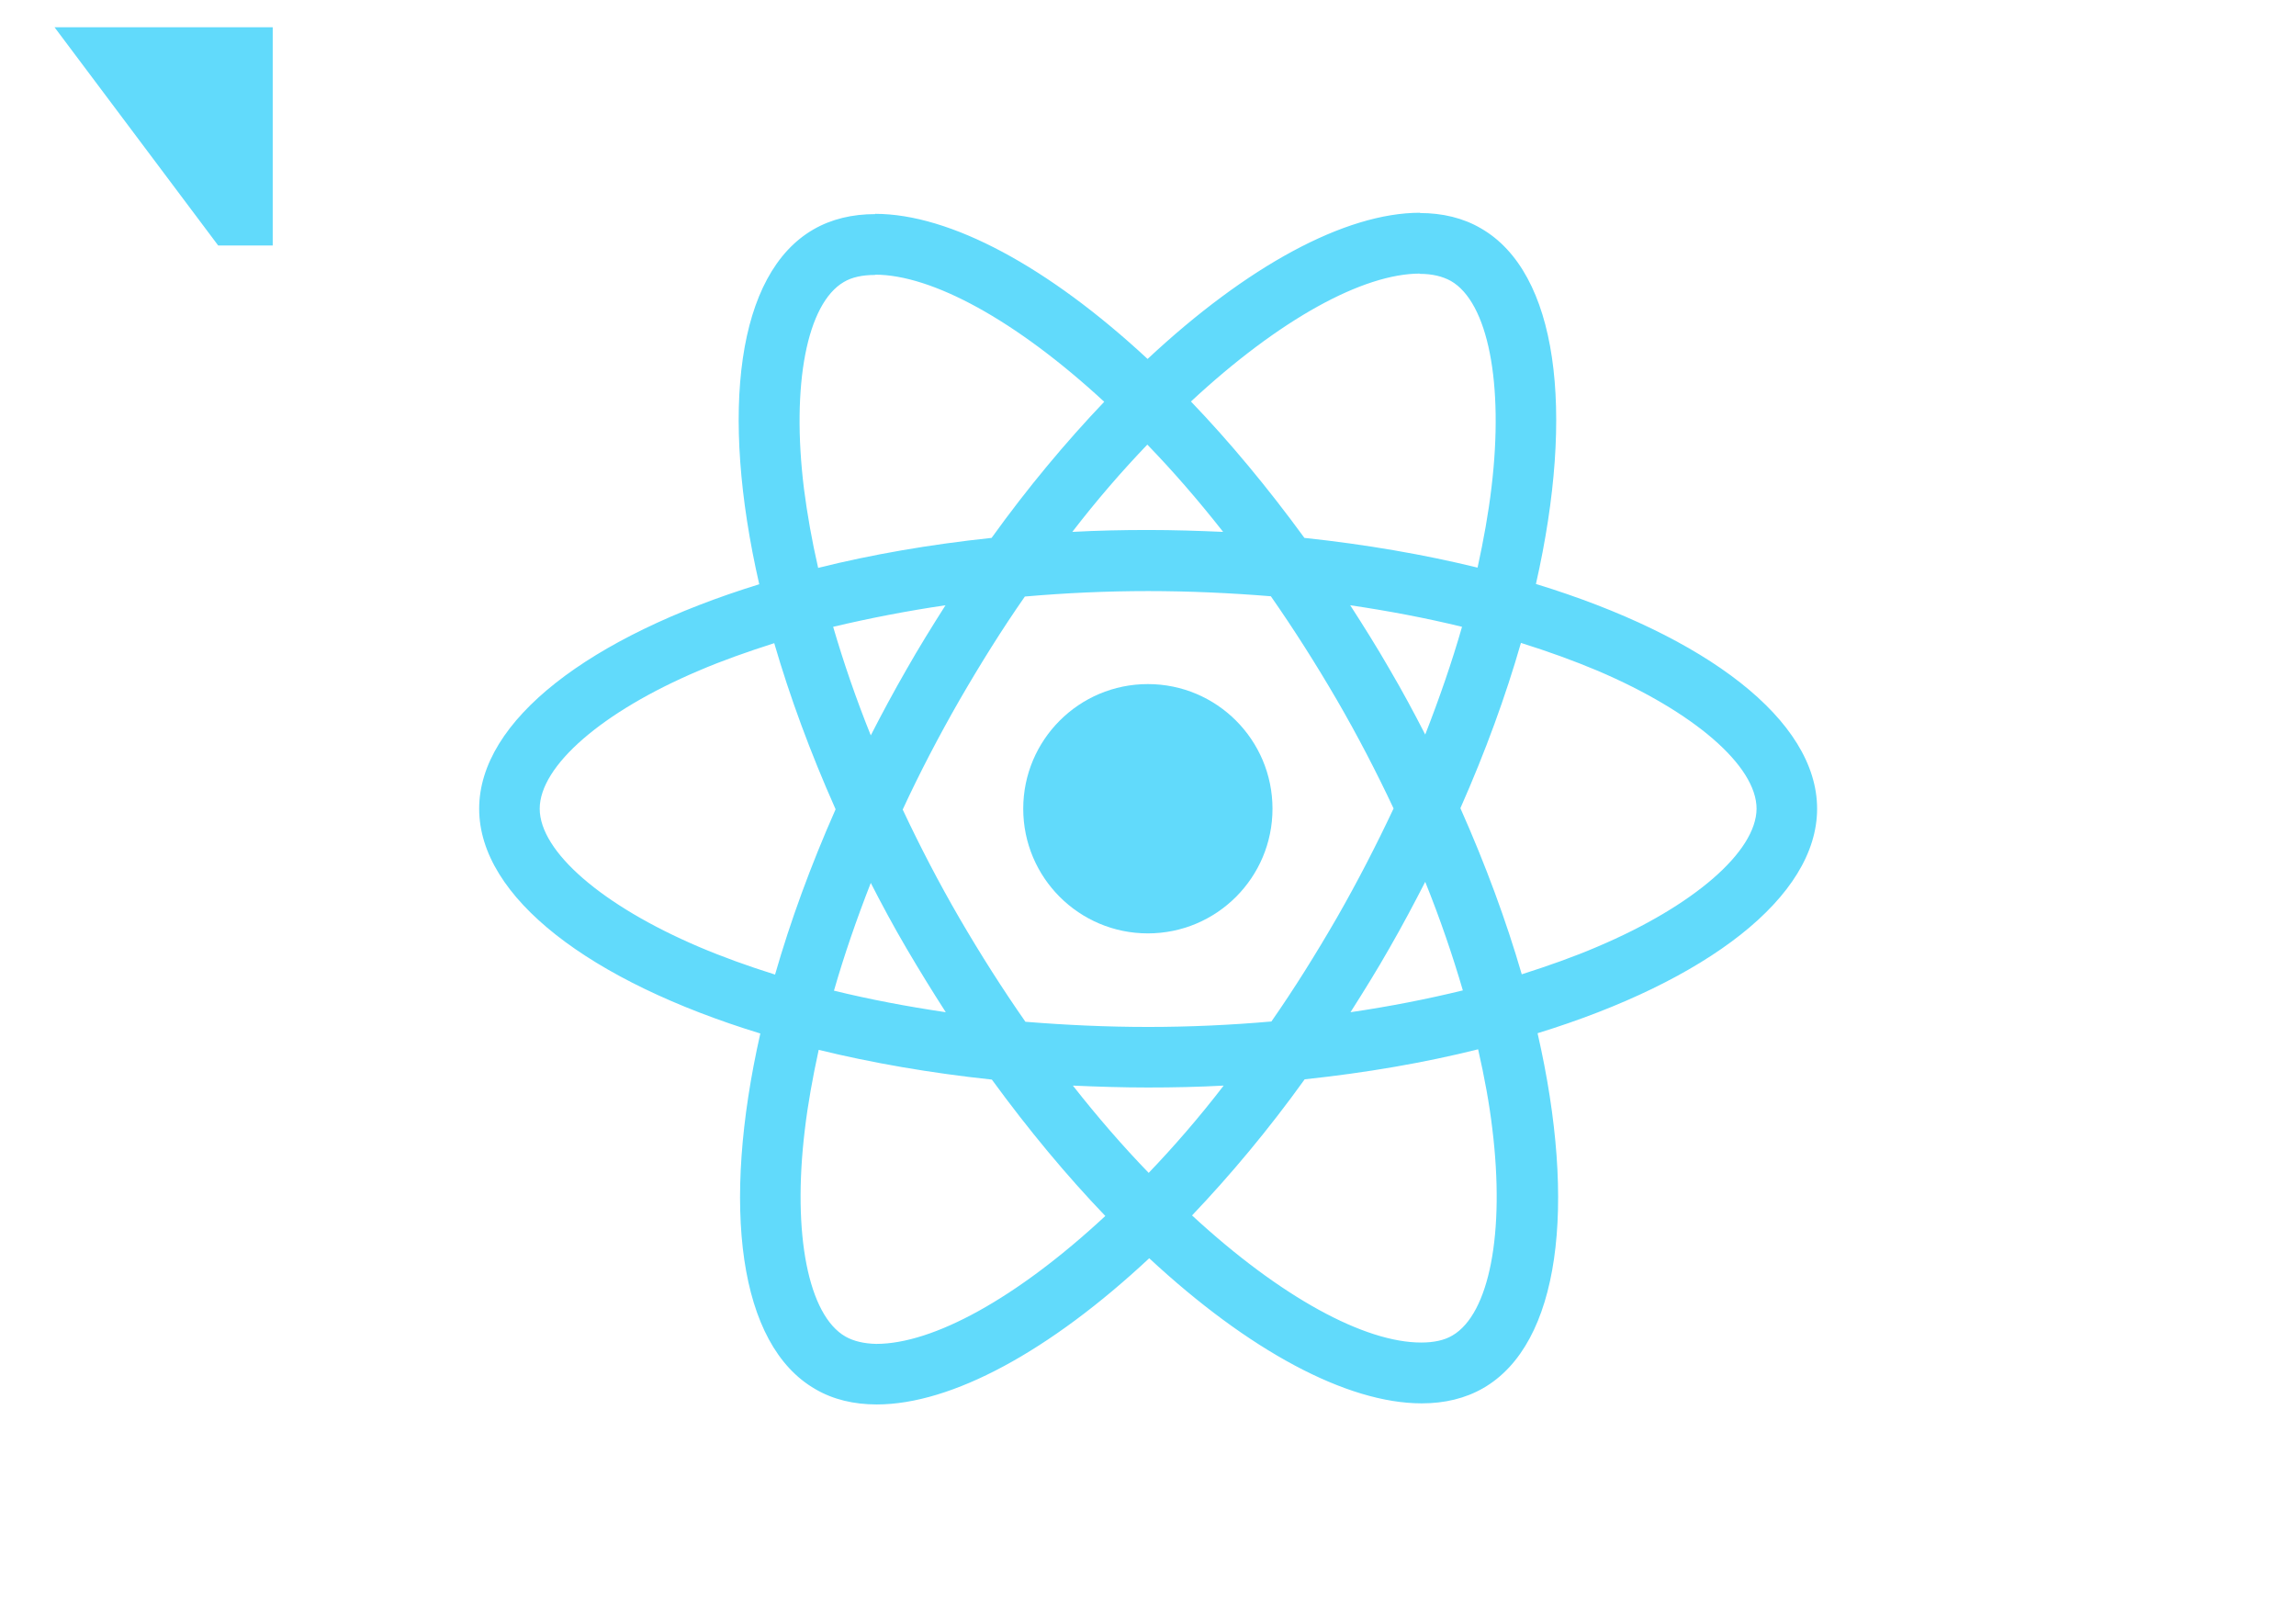
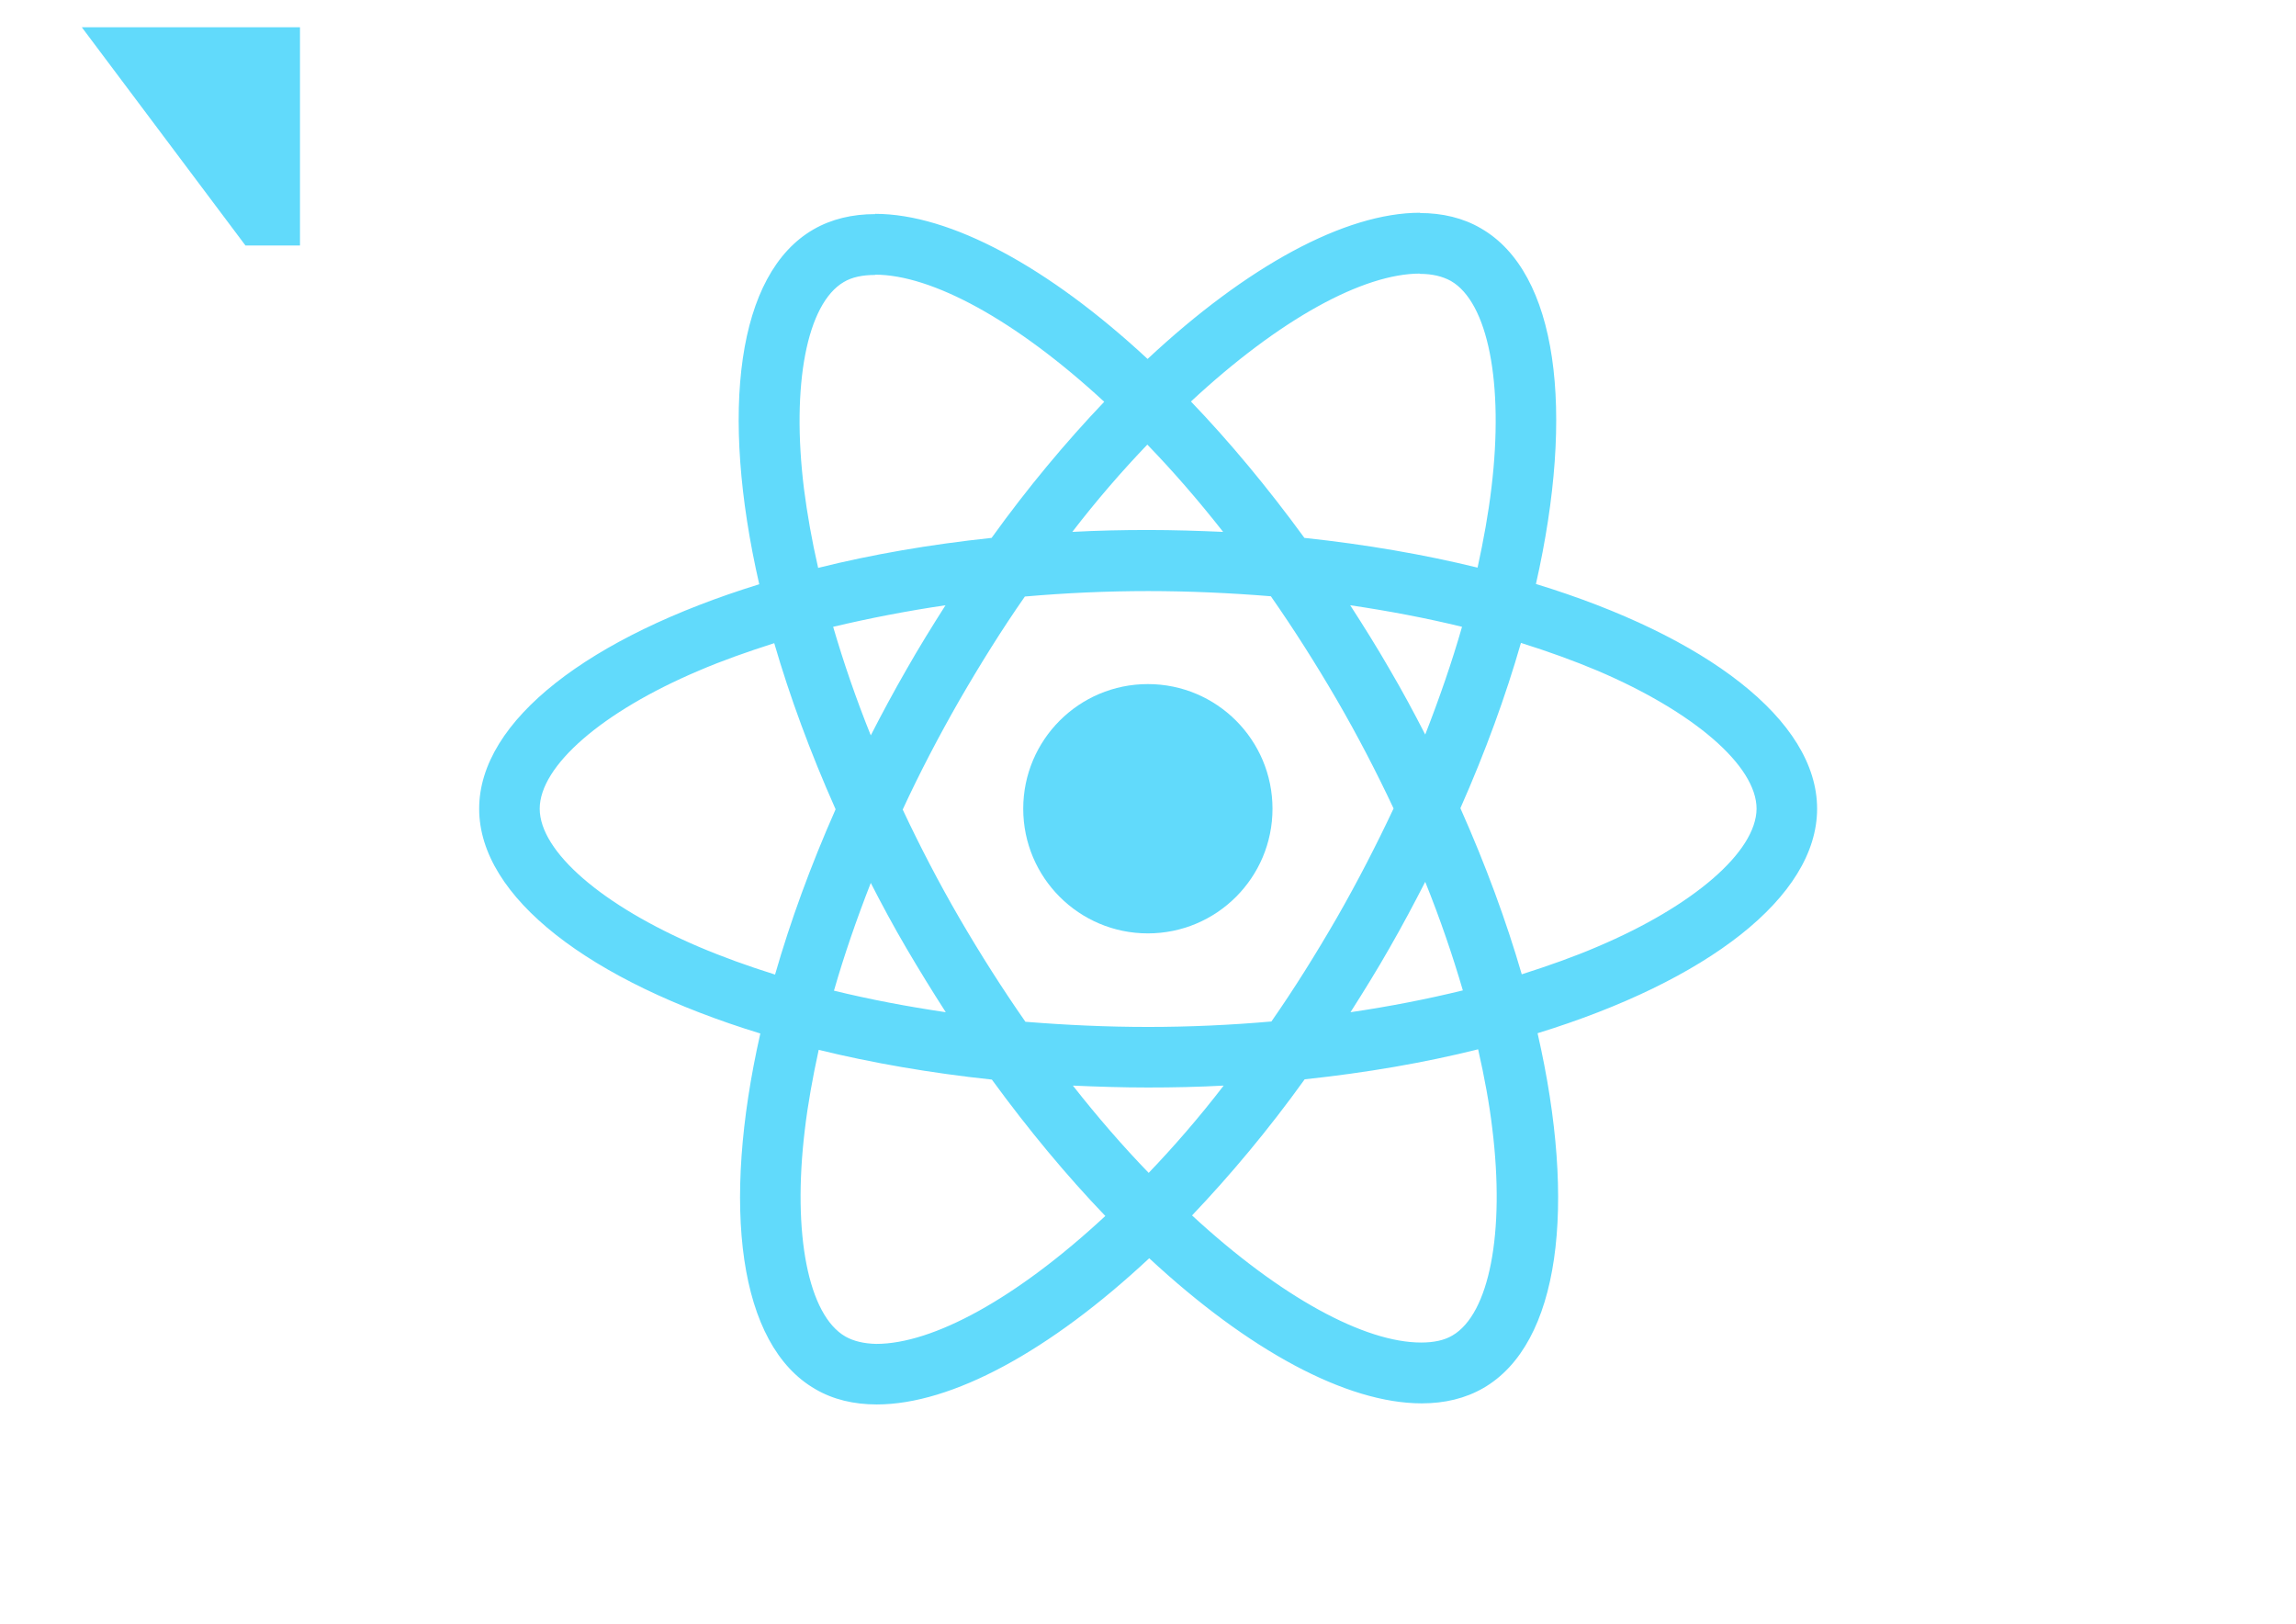
<svg xmlns="http://www.w3.org/2000/svg" viewBox="0 0 841.9 595.3">
  <g fill="#61DAFB">
-     <path d="M 20 10 h 80 v 80 h -20 Z" />
+     <path d="M 30 10 h 80 v 80 h -20 Z" />
    <path d=" M 666.3 296.5c0-32.5-40.7-63.3-103.1-82.4 14.4-63.6 8-114.2-20.2-130.4-6.5-3.8-14.1-5.6-22.4-5.6v22.3c4.6 0 8.3.9 11.4 2.6 13.6 7.8 19.5 37.5 14.9 75.7-1.1 9.4-2.9 19.3-5.1 29.4-19.6-4.8-41-8.5-63.5-10.9-13.5-18.5-27.5-35.3-41.6-50 32.6-30.3 63.2-46.9 84-46.9V78c-27.5 0-63.5 19.6-99.9 53.6-36.4-33.8-72.4-53.2-99.9-53.2v22.3c20.7 0 51.4 16.5 84 46.6-14 14.7-28 31.4-41.3 49.9-22.6 2.4-44 6.1-63.6 11-2.3-10-4-19.7-5.2-29-4.7-38.2 1.1-67.9 14.6-75.8 3-1.8 6.9-2.6 11.5-2.6V78.5c-8.4 0-16 1.8-22.6 5.6-28.1 16.2-34.4 66.7-19.9 130.1-62.2 19.2-102.7 49.9-102.7 82.3 0 32.5 40.7 63.3 103.1 82.4-14.4 63.6-8 114.2 20.2 130.4 6.5 3.8 14.1 5.6 22.5 5.6 27.5 0 63.5-19.6 99.9-53.6 36.4 33.8 72.4 53.2 99.9 53.2 8.4 0 16-1.8 22.6-5.6 28.1-16.2 34.4-66.7 19.9-130.1 62-19.1 102.5-49.9 102.5-82.3zm-130.2-66.7c-3.7 12.9-8.3 26.2-13.5 39.5-4.1-8-8.4-16-13.1-24-4.6-8-9.5-15.8-14.4-23.4 14.2 2.1 27.9 4.7 41 7.9zm-45.8 106.5c-7.8 13.5-15.8 26.3-24.1 38.2-14.9 1.3-30 2-45.2 2-15.1 0-30.2-.7-45-1.9-8.3-11.9-16.4-24.6-24.2-38-7.6-13.1-14.5-26.4-20.8-39.8 6.2-13.4 13.2-26.8 20.7-39.9 7.8-13.5 15.8-26.3 24.1-38.2 14.9-1.3 30-2 45.2-2 15.1 0 30.2.7 45 1.9 8.3 11.9 16.4 24.6 24.2 38 7.6 13.1 14.5 26.4 20.8 39.8-6.3 13.4-13.2 26.8-20.7 39.9zm32.3-13c5.4 13.4 10 26.8 13.8 39.8-13.1 3.2-26.9 5.9-41.2 8 4.9-7.7 9.8-15.6 14.4-23.7 4.6-8 8.9-16.1 13-24.1z  M 421.2 430c-9.3-9.6-18.6-20.3-27.8-32 9 .4 18.2.7 27.5.7 9.4 0 18.7-.2 27.8-.7-9 11.7-18.3 22.4-27.5 32zm-74.4-58.9c-14.2-2.1-27.9-4.7-41-7.9 3.7-12.9 8.3-26.2 13.5-39.5 4.1 8 8.4 16 13.1 24 4.7 8 9.5 15.8 14.4 23.4z  M 420.7 163c9.3 9.6 18.6 20.3 27.8 32-9-.4-18.2-.7-27.5-.7-9.4 0-18.7.2-27.8.7 9-11.7 18.3-22.4 27.5-32zm-74 58.9c-4.9 7.7-9.8 15.6-14.4 23.7-4.6 8-8.9 16-13 24-5.4-13.4-10-26.8-13.8-39.8 13.1-3.1 26.9-5.8 41.2-7.9zm-90.5 125.2c-35.4-15.1-58.3-34.9-58.3-50.6 0-15.7 22.9-35.6 58.3-50.6 8.6-3.7 18-7 27.7-10.1 5.7 19.6 13.2 40 22.5 60.9-9.2 20.8-16.6 41.1-22.2 60.6-9.9-3.1-19.3-6.5-28-10.2z  M 310 490c-13.6-7.8-19.5-37.5-14.9-75.7 1.1-9.4 2.9-19.3 5.1-29.4 19.6 4.8 41 8.5 63.5 10.9 13.5 18.5 27.5 35.3 41.6 50-32.6 30.3-63.2 46.9-84 46.9-4.5-.1-8.3-1-11.3-2.7zm237.2-76.2c4.7 38.2-1.1 67.9-14.6 75.8-3 1.8-6.9 2.6-11.5 2.6-20.7 0-51.4-16.5-84-46.6 14-14.7 28-31.4 41.3-49.9 22.6-2.4 44-6.1 63.6-11 2.3 10.1 4.1 19.8 5.2 29.1zm38.5-66.7c-8.6 3.7-18 7-27.7 10.1-5.7-19.6-13.2-40-22.5-60.9 9.2-20.8 16.6-41.1 22.2-60.6 9.9 3.1 19.3 6.5 28.1 10.2 35.4 15.1 58.3 34.9 58.3 50.6-.1 15.7-23 35.6-58.4 50.6z  M 320.8 78.4z " />
    <circle cx="420.9" cy="296.5" r="45.7" />
    <path d=" M 520.5 78.1z " />
  </g>
</svg>
